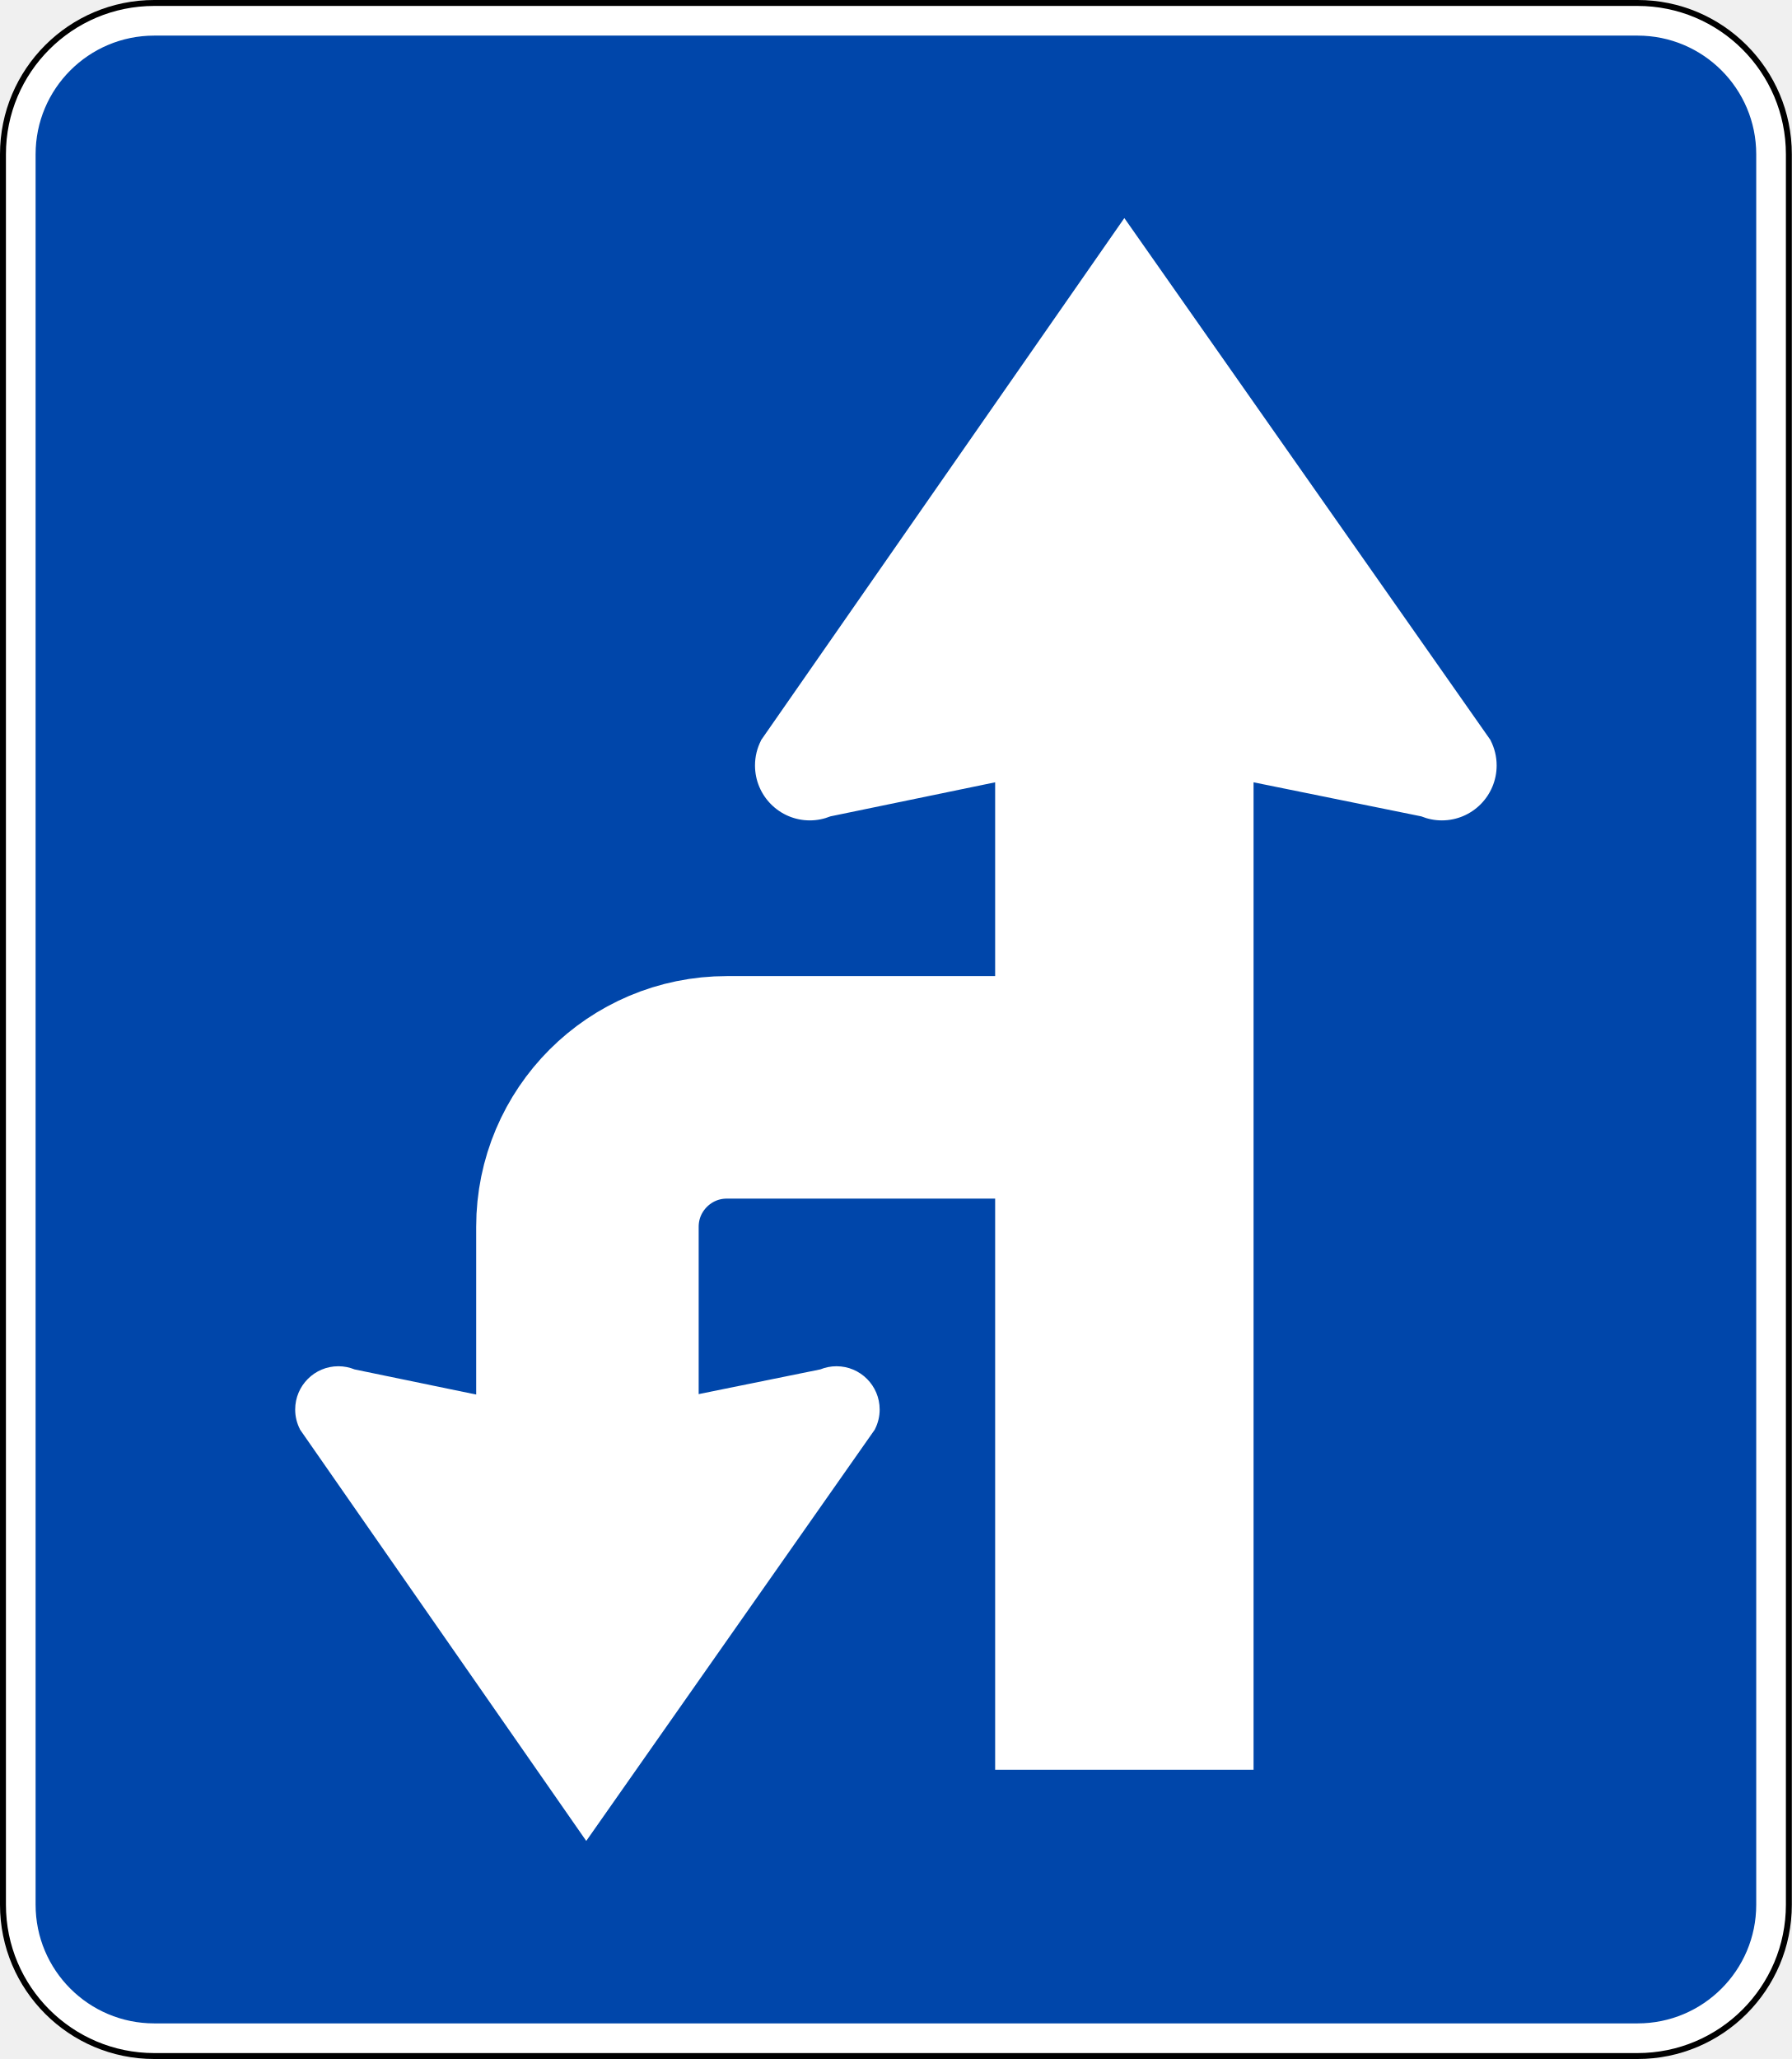
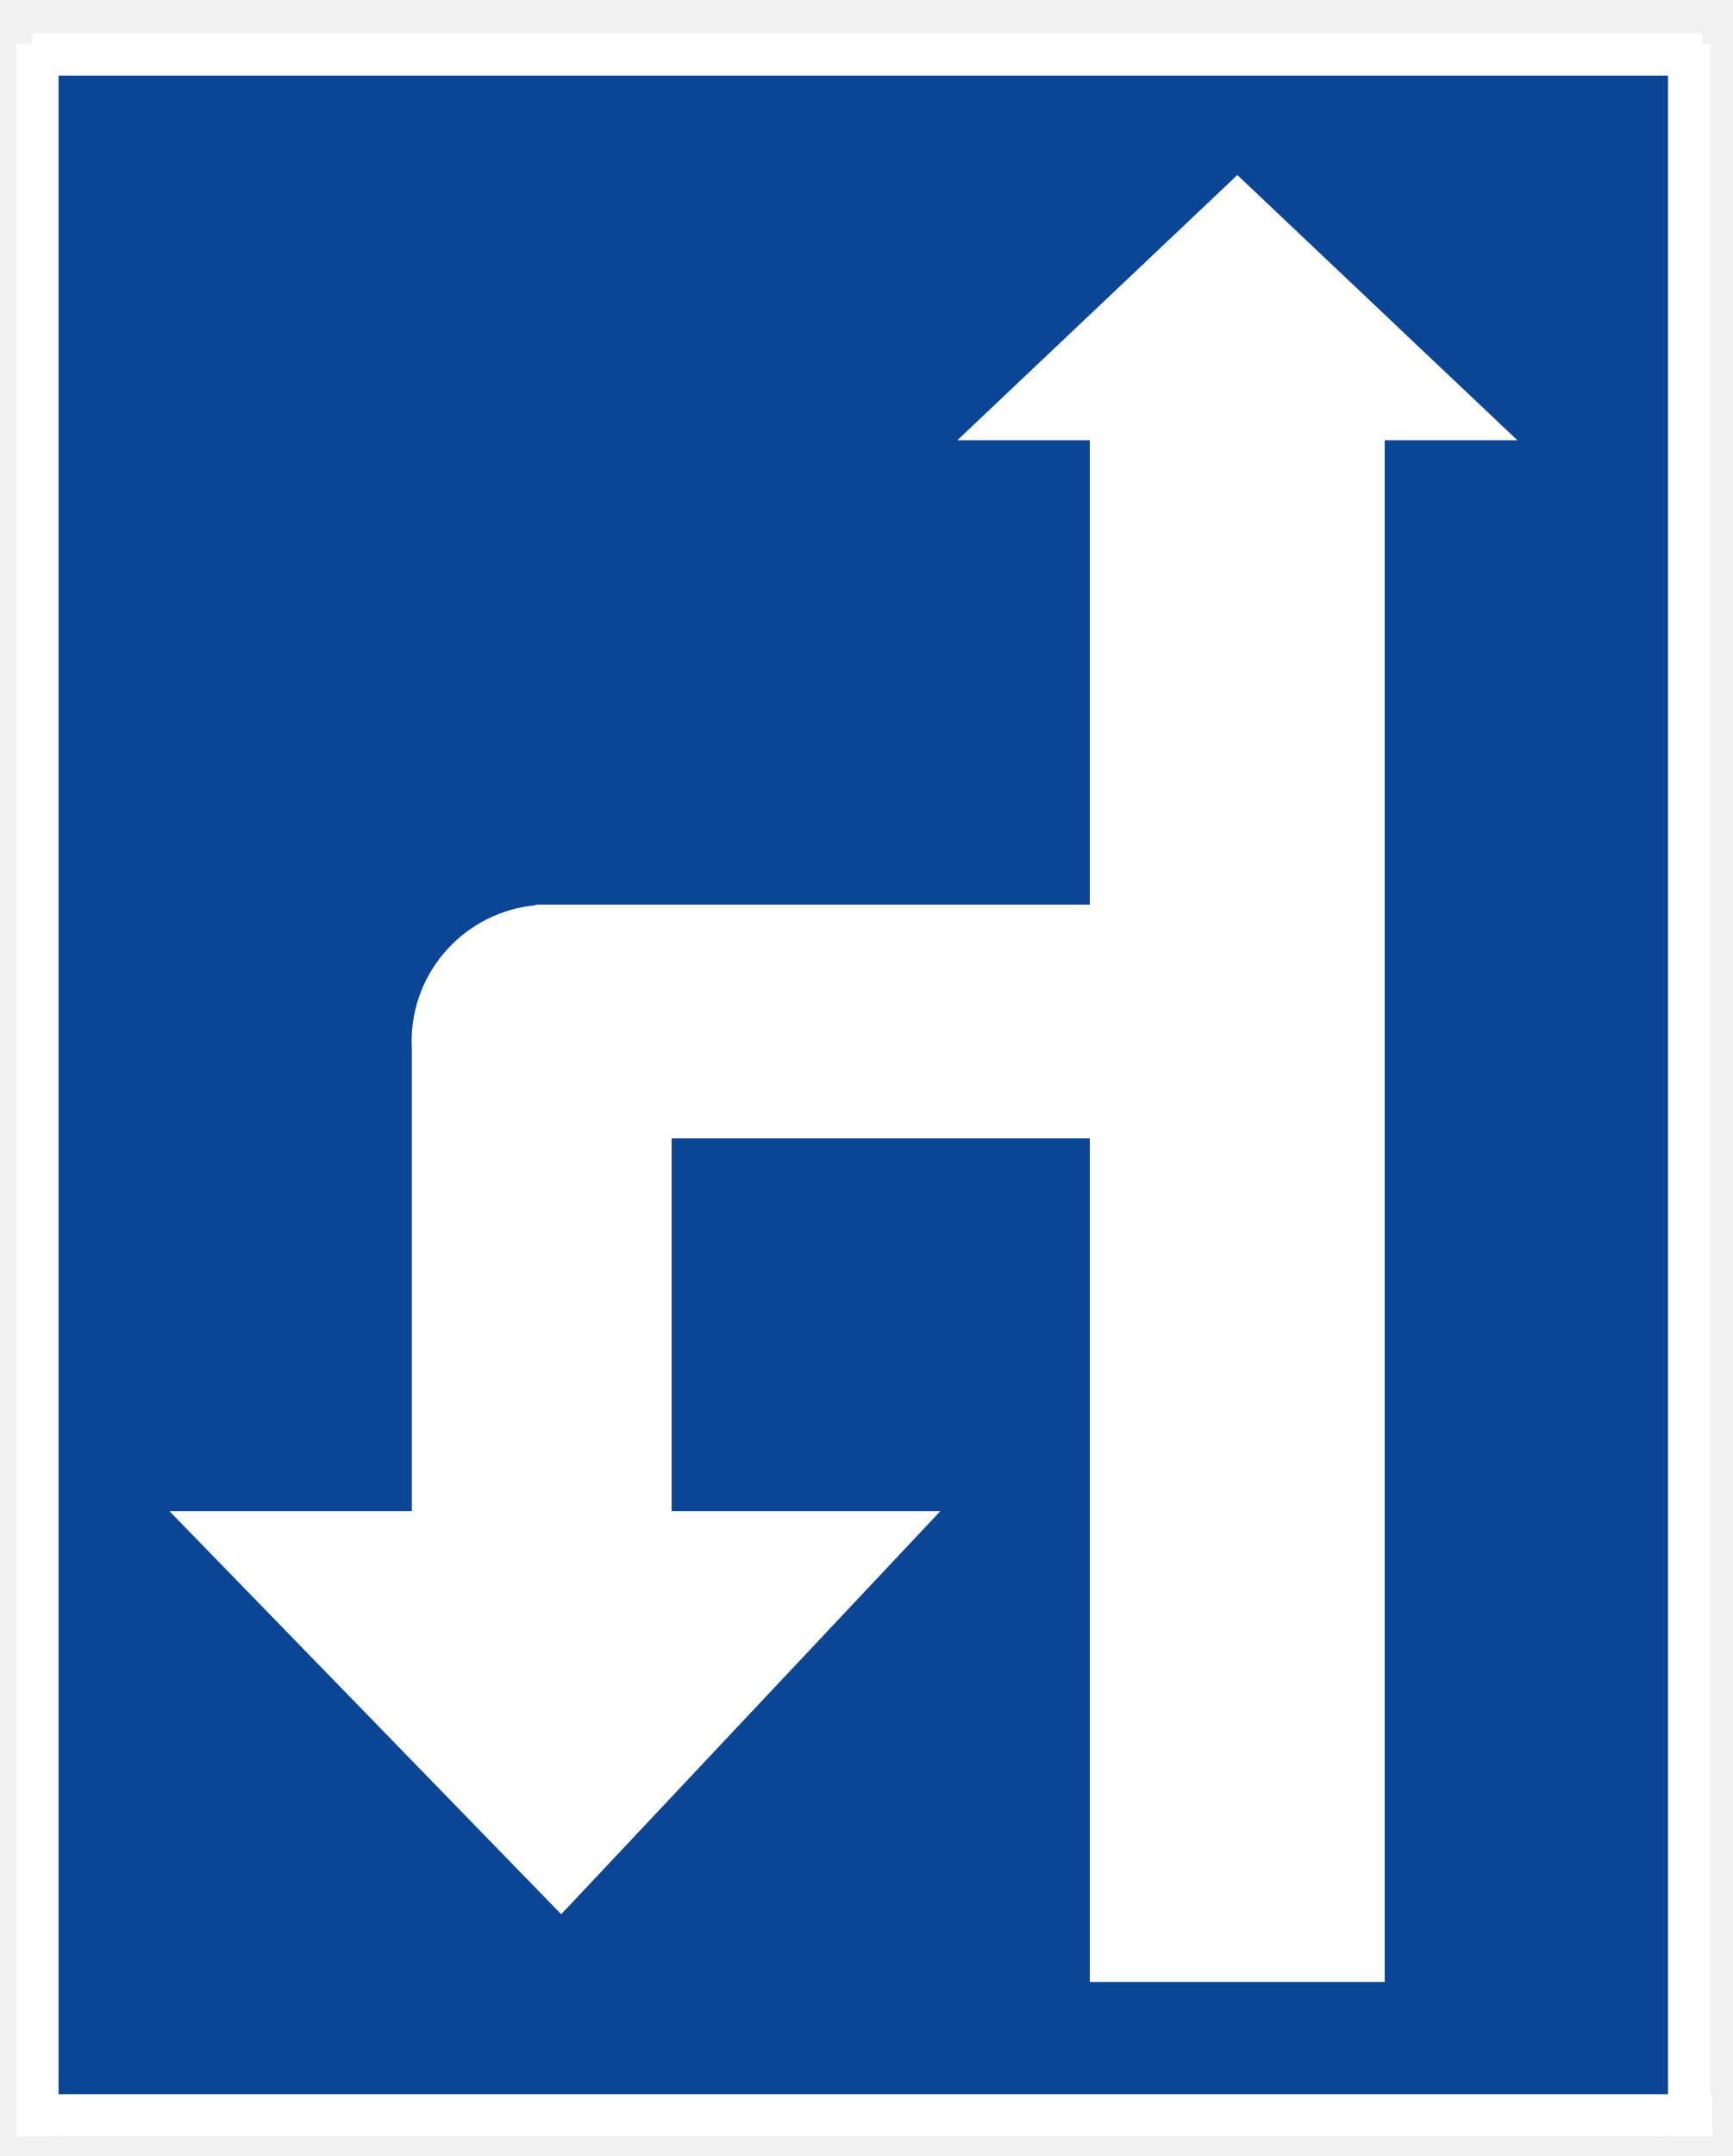
- <svg xmlns="http://www.w3.org/2000/svg" width="604" height="694" viewBox="0 0 604 694">
-   <g fill="none" fill-rule="evenodd">
-     <path fill="#000" fill-rule="nonzero" d="M52,0 L552,0 C580.719,-5.27555926e-15 604,23.281 604,52 L604,642 C604,670.719 580.719,694 552,694 L52,694 C23.281,694 3.51703951e-15,670.719 0,642 L0,52 C-3.51703951e-15,23.281 23.281,5.27555926e-15 52,0 Z" />
-     <path fill="#FFF" fill-rule="nonzero" d="M52,2 L552,2 C579.614,2 602,24.386 602,52 L602,642 C602,669.614 579.614,692 552,692 L52,692 C24.386,692 2,669.614 2,642 L2,52 C2,24.386 24.386,2 52,2 Z" />
-     <path fill="#0046AA" fill-rule="nonzero" d="M52,12 L552,12 C574.091,12 592,29.909 592,52 L592,642 C592,664.091 574.091,682 552,682 L52,682 C29.909,682 12,664.091 12,642 L12,52 C12,29.909 29.909,12 52,12 Z" />
-     <g transform="translate(99.5 73.5)">
-       <path fill="#FFF" fill-rule="nonzero" d="M235.95,190.182 L180.403,201.665 C178.264,202.53 175.933,203.02 173.478,203.02 C163.277,203.02 155,194.722 155,184.494 C155,181.451 155.746,178.599 157.04,176.063 L157.015,176.03 L279.5,0 L402.985,176.03 L402.96,176.063 C404.254,178.599 405,181.451 405,184.494 C405,194.722 396.723,203.02 386.522,203.02 C384.075,203.02 381.736,202.53 379.605,201.665 L323.058,190.182 L323.058,523 L235.95,523 L235.95,190.182 Z" />
-       <path fill="#FFF" fill-rule="nonzero" d="M63.797,536.882 L20.02,545.932 C18.334,546.613 16.497,547 14.563,547 C6.523,547 -1.42108547e-14,540.46 -1.42108547e-14,532.4 C-1.42108547e-14,530.001 0.588,527.754 1.608,525.755 L1.588,525.729 L98.118,387 L195.436,525.729 L195.417,525.755 C196.437,527.754 197.025,530.001 197.025,532.4 C197.025,540.46 190.502,547 182.462,547 C180.534,547 178.691,546.613 177.011,545.932 L132.447,536.882 L63.797,536.882 Z" transform="matrix(1 0 0 -1 0 934)" />
-       <path stroke="#FFF" stroke-width="75" d="M98.512,401.227 L98.512,340 C98.512,314.043 119.555,293 145.512,293 L245.828,293 L245.828,293" />
+ <svg xmlns="http://www.w3.org/2000/svg" width="82" zoomAndPan="magnify" viewBox="0 0 61.5 76.5" height="102" preserveAspectRatio="xMidYMid meet" version="1.0">
+   <defs>
+     <clipPath id="403b8112b8">
+       <path d="M 2.074 2.676 L 60.352 2.676 L 60.352 75.059 L 2.074 75.059 Z M 2.074 2.676 " clip-rule="nonzero" />
+     </clipPath>
+     <clipPath id="37b5548b8f">
+       <path d="M 0 1 L 61.004 1 L 61.004 3 L 0 3 Z M 0 1 " clip-rule="nonzero" />
+     </clipPath>
+     <clipPath id="4f3c41bd78">
+       <path d="M 59 0.059 L 61 0.059 L 61 75.945 L 59 75.945 Z M 59 0.059 " clip-rule="nonzero" />
+     </clipPath>
+     <clipPath id="7ce3abf386">
+       <path d="M 0 0.059 L 3 0.059 L 3 75.945 L 0 75.945 Z M 0 0.059 " clip-rule="nonzero" />
+     </clipPath>
+     <clipPath id="ab3d941ae2">
+       <path d="M 0 74 L 61.004 74 L 61.004 75.945 L 0 75.945 Z M 0 74 " clip-rule="nonzero" />
+     </clipPath>
+     <clipPath id="45fe4274d6">
+       <path d="M 33.977 6.211 L 53.973 6.211 L 53.973 70.617 L 33.977 70.617 Z M 33.977 6.211 " clip-rule="nonzero" />
+     </clipPath>
+     <clipPath id="b979098c32">
+       <path d="M 43.914 6.211 L 33.977 15.621 L 38.68 15.621 L 38.68 70.41 L 49.145 70.41 L 49.145 15.621 L 53.852 15.621 L 43.914 6.211 " clip-rule="nonzero" />
+     </clipPath>
+   </defs>
+   <g clip-path="url(#403b8112b8)">
+     <path fill="#0b4696" d="M 2.074 2.676 L 60.309 2.676 L 60.309 75.035 L 2.074 75.035 Z M 2.074 2.676 " fill-opacity="1" fill-rule="nonzero" />
+   </g>
+   <g clip-path="url(#37b5548b8f)">
+     <path stroke-linecap="butt" transform="matrix(0.750742, 0, 0, 0.75, 1.150002, 1.17549)" fill="none" stroke-linejoin="miter" d="M -0.002 1 L 78.935 1 " stroke="#ffffff" stroke-width="2" stroke-opacity="1" stroke-miterlimit="4" />
+   </g>
+   <g clip-path="url(#4f3c41bd78)">
+     <path stroke-linecap="butt" transform="matrix(0.000000000000000046, -0.75, 0.75, 0.000000000000000046, 59.19728, 75.80777)" fill="none" stroke-linejoin="miter" d="M -0.001 1.003 L 99.009 1.003 " stroke="#ffffff" stroke-width="2" stroke-opacity="1" stroke-miterlimit="4" />
+   </g>
+   <g clip-path="url(#7ce3abf386)">
+     <path stroke-linecap="butt" transform="matrix(0.000000000000000214, -0.753807, 0.75, 0.000000000000000212, 0.56959, 75.80548)" fill="none" stroke-linejoin="miter" d="M 0.001 1.001 L 98.517 1.001 " stroke="#ffffff" stroke-width="2" stroke-opacity="1" stroke-miterlimit="4" />
+   </g>
+   <g clip-path="url(#ab3d941ae2)">
+     <path stroke-linecap="butt" transform="matrix(0.745776, 0, 0, 0.75, 0.75, 74.31048)" fill="none" stroke-linejoin="miter" d="M 0 0.997 L 80.469 0.997 " stroke="#ffffff" stroke-width="2" stroke-opacity="1" stroke-miterlimit="4" />
+   </g>
+   <g clip-path="url(#45fe4274d6)">
+     <g clip-path="url(#b979098c32)">
+       <path fill="#ffffff" d="M 33.977 6.211 L 53.973 6.211 L 53.973 70.324 L 33.977 70.324 Z M 33.977 6.211 " fill-opacity="1" fill-rule="nonzero" />
    </g>
  </g>
+   <path fill="#ffffff" d="M 19.918 67.922 L 33.375 53.617 L 23.836 53.617 L 23.836 40.391 L 38.93 40.391 L 38.93 32.098 L 19.008 32.098 L 19.008 32.121 C 16.543 32.348 14.609 34.426 14.609 36.949 C 14.609 37.047 14.613 37.141 14.617 37.234 L 14.617 53.617 L 6.012 53.617 Z M 19.918 67.922 " fill-opacity="1" fill-rule="nonzero" />
</svg>
